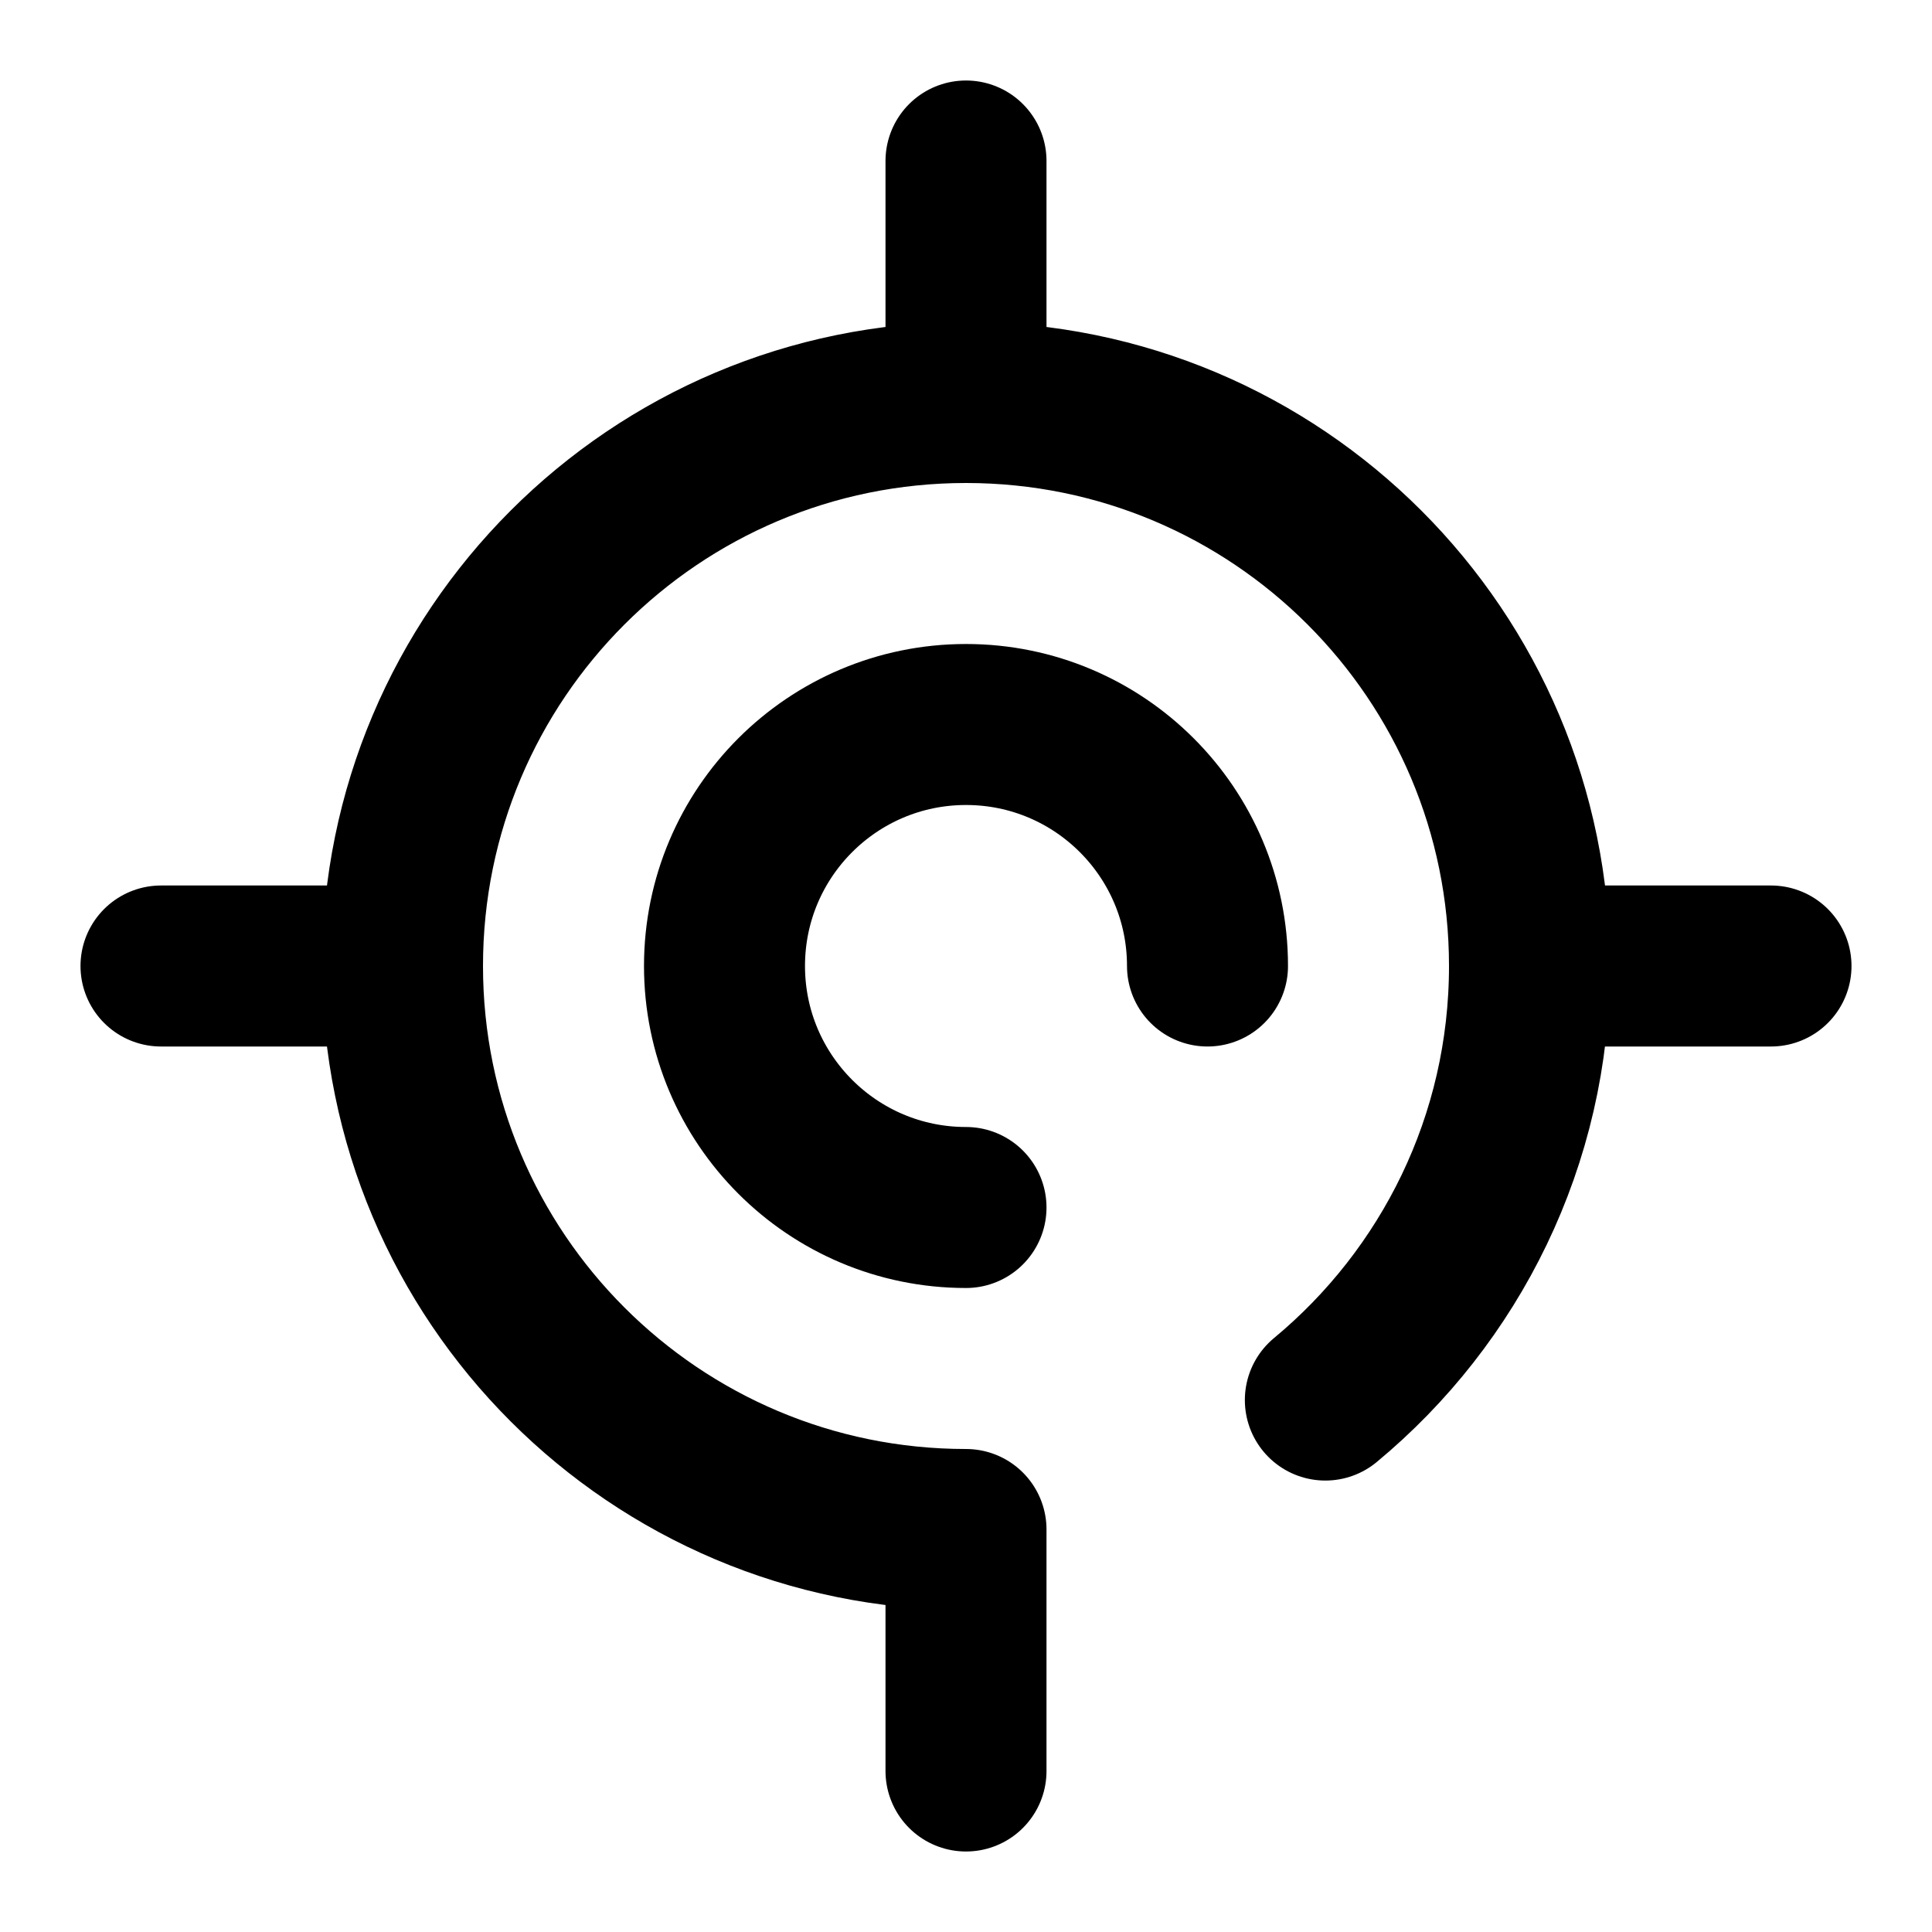
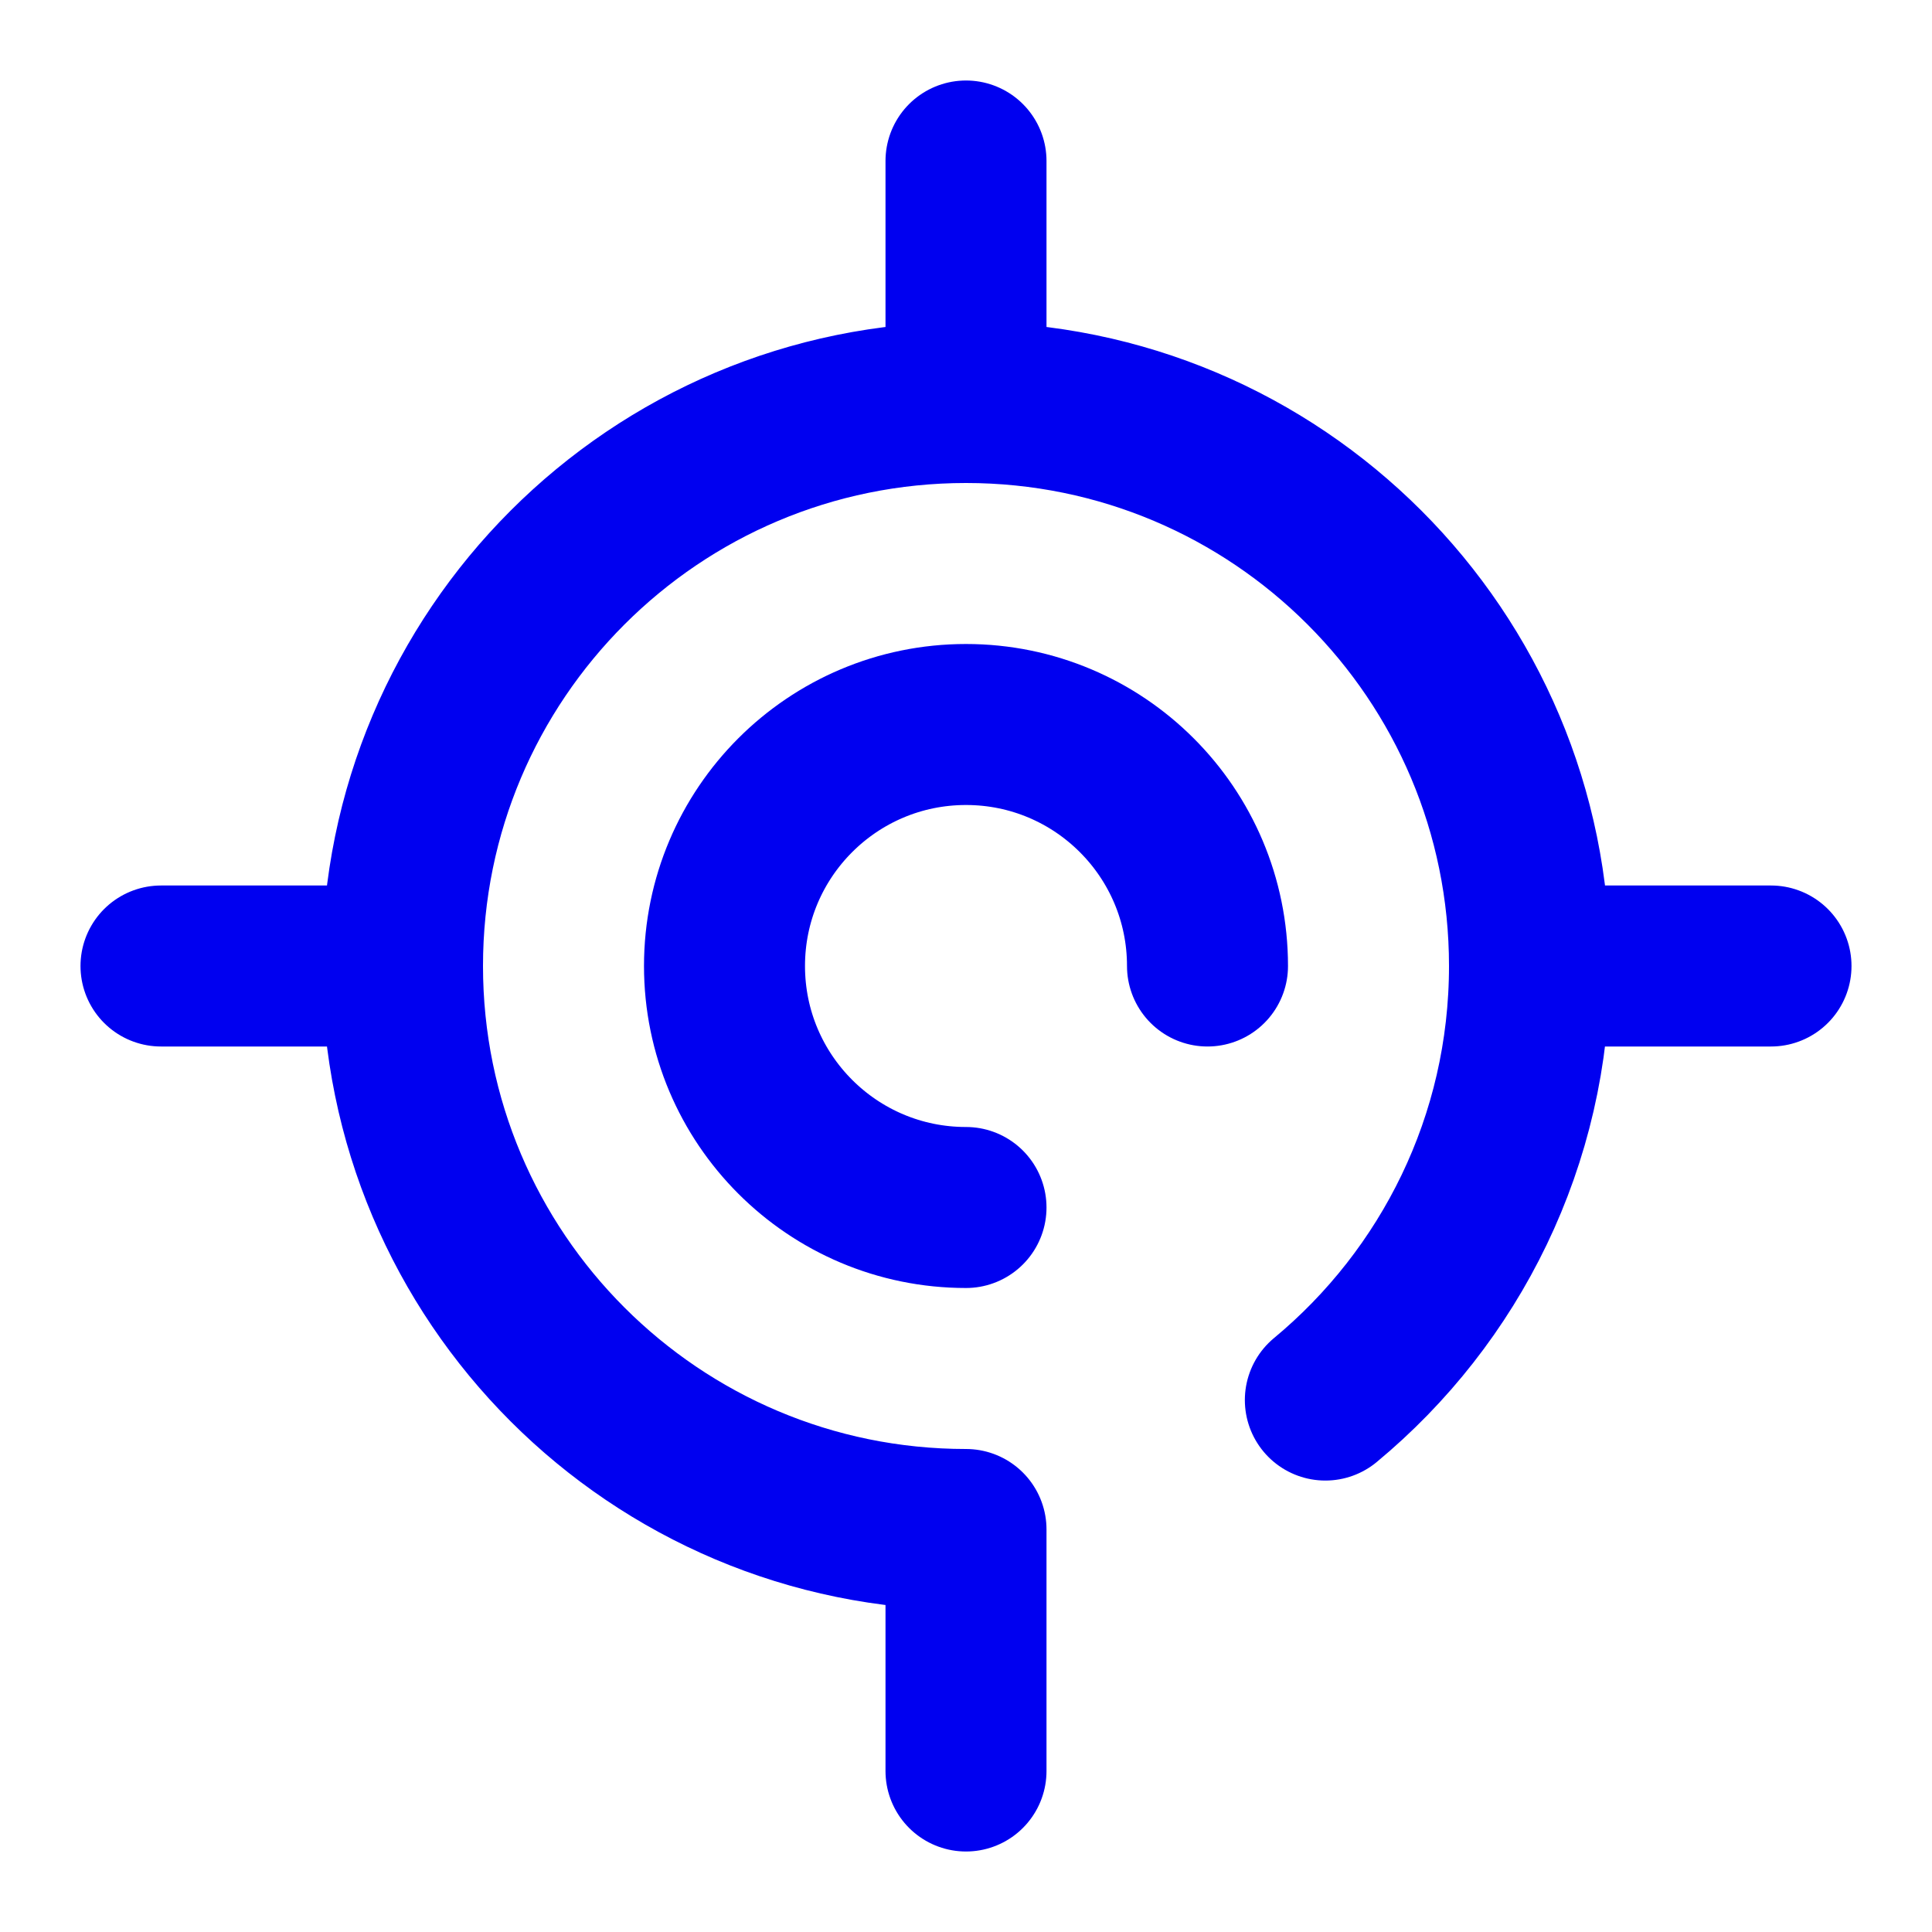
<svg xmlns="http://www.w3.org/2000/svg" width="24" height="24" viewBox="0 0 24 24" fill="none">
-   <path d="M19 12C19 8.134 15.866 5 12 5M19 12C19 14.169 18.013 16.108 16.464 17.392M19 12H22M12 5C8.134 5 5 8.134 5 12M12 5V2M5 12C5 15.866 8.134 19 12 19V22M5 12H2M12 15C10.343 15 9 13.657 9 12C9 10.343 10.343 9 12 9C13.657 9 15 10.343 15 12" stroke="#000" stroke-width="2" stroke-linecap="round" stroke-linejoin="round" />
+   <path d="M19 12C19 8.134 15.866 5 12 5M19 12C19 14.169 18.013 16.108 16.464 17.392M19 12H22M12 5C8.134 5 5 8.134 5 12M12 5V2M5 12C5 15.866 8.134 19 12 19V22M5 12H2M12 15C10.343 15 9 13.657 9 12C9 10.343 10.343 9 12 9C13.657 9 15 10.343 15 12" stroke="#0000F0" stroke-width="2" stroke-linecap="round" stroke-linejoin="round" />
</svg>
